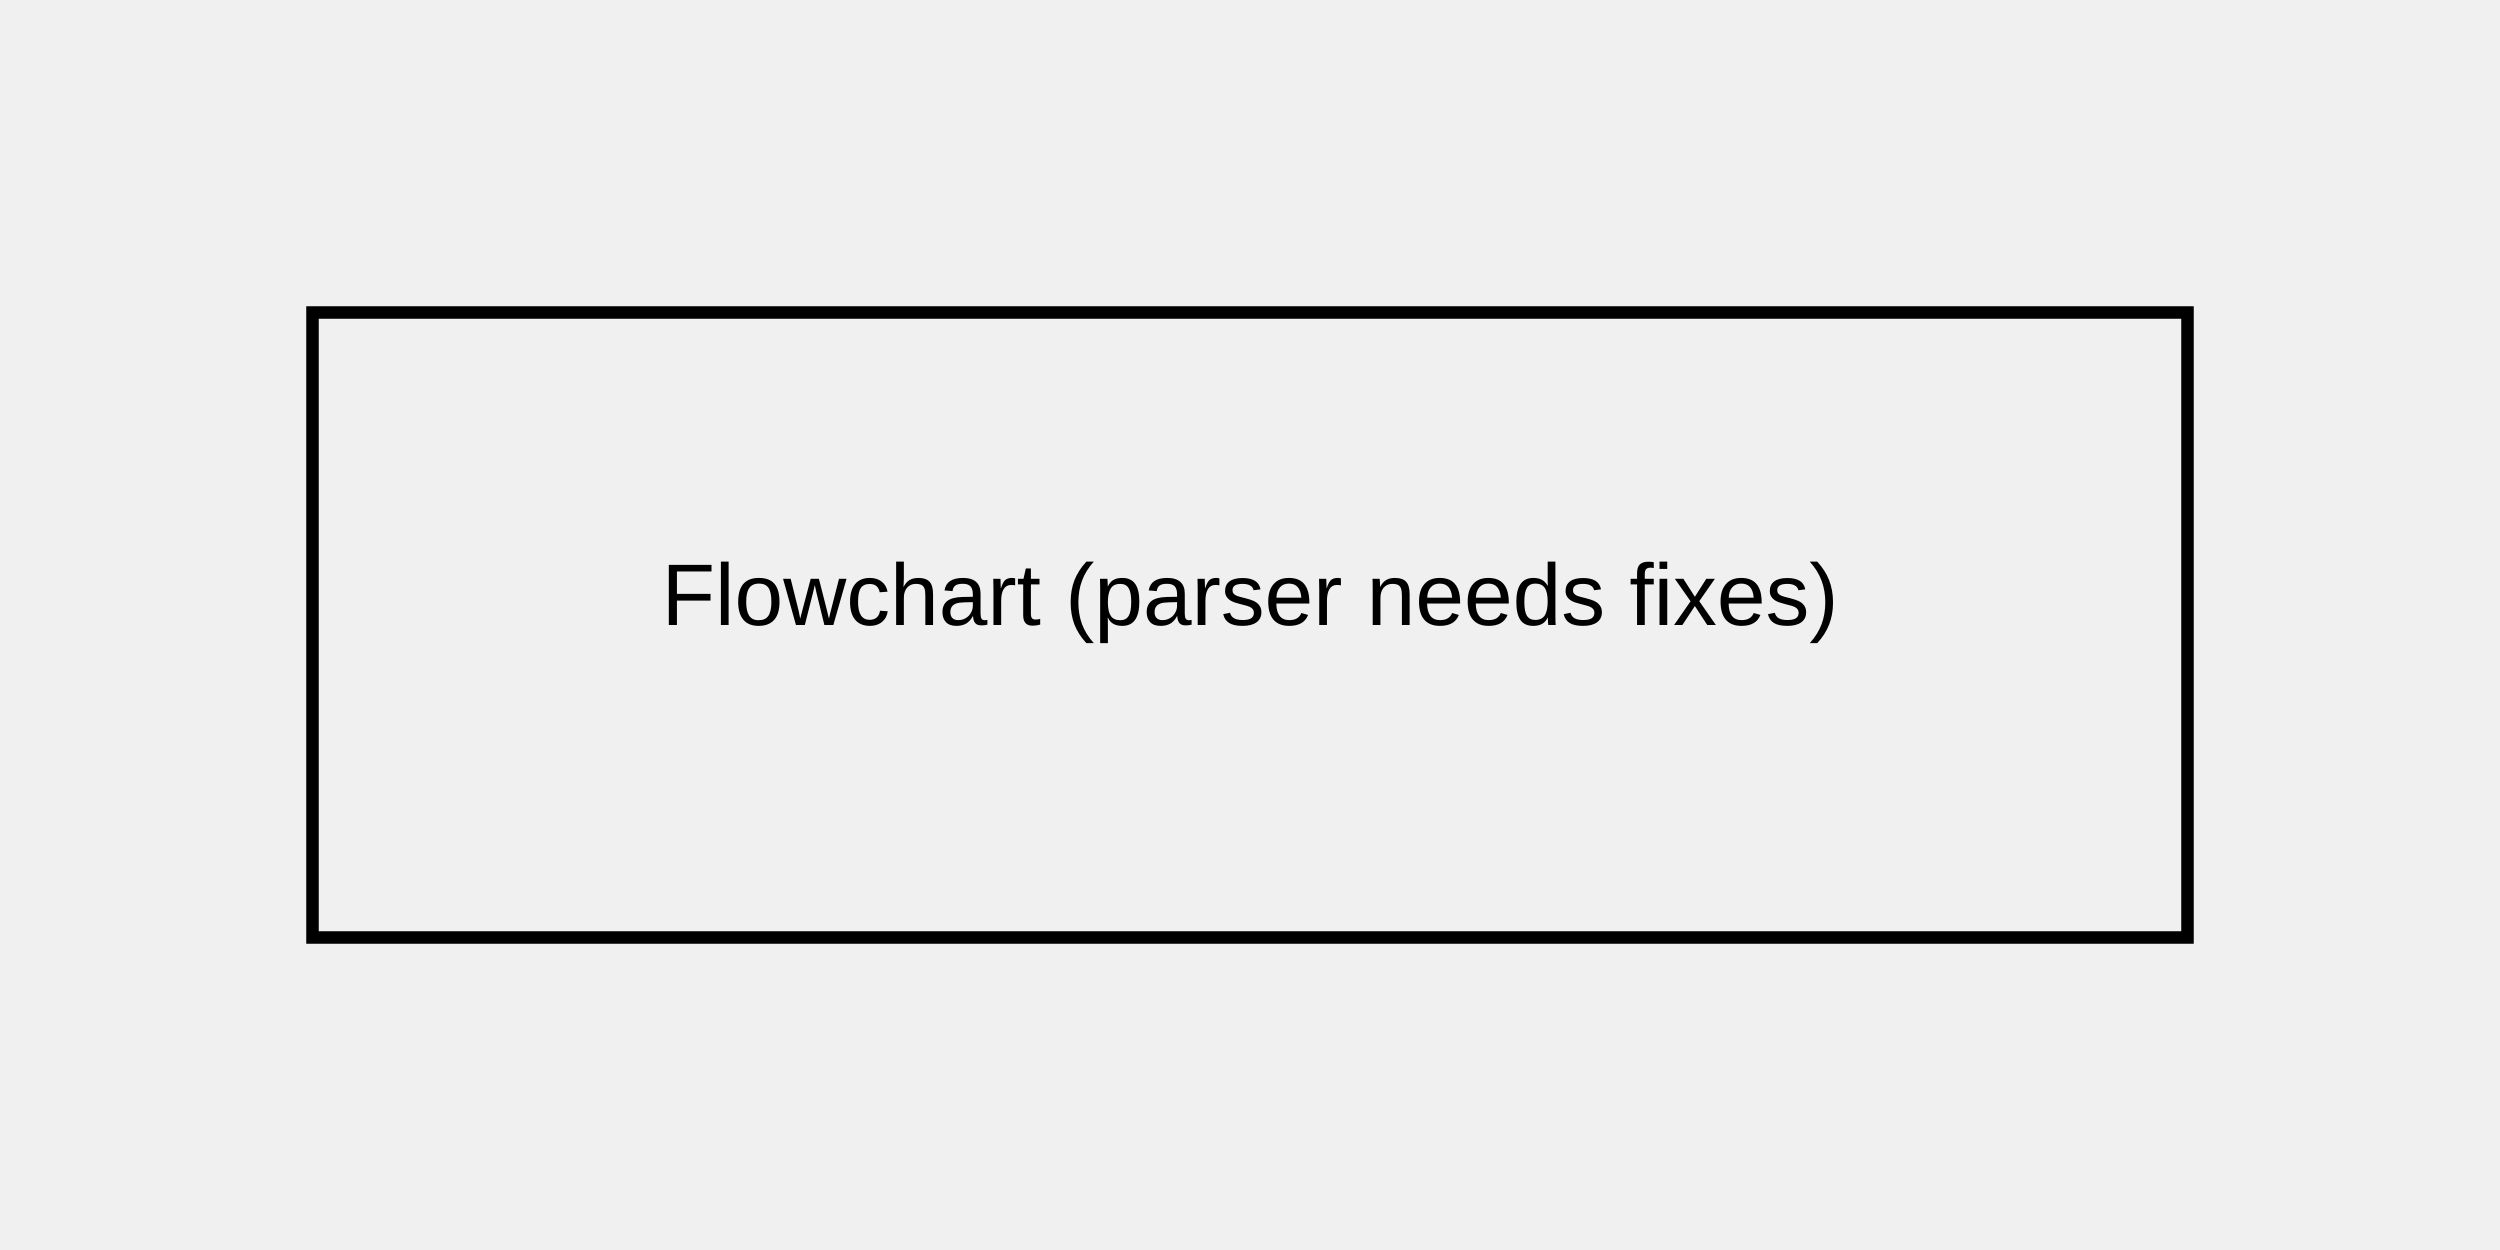
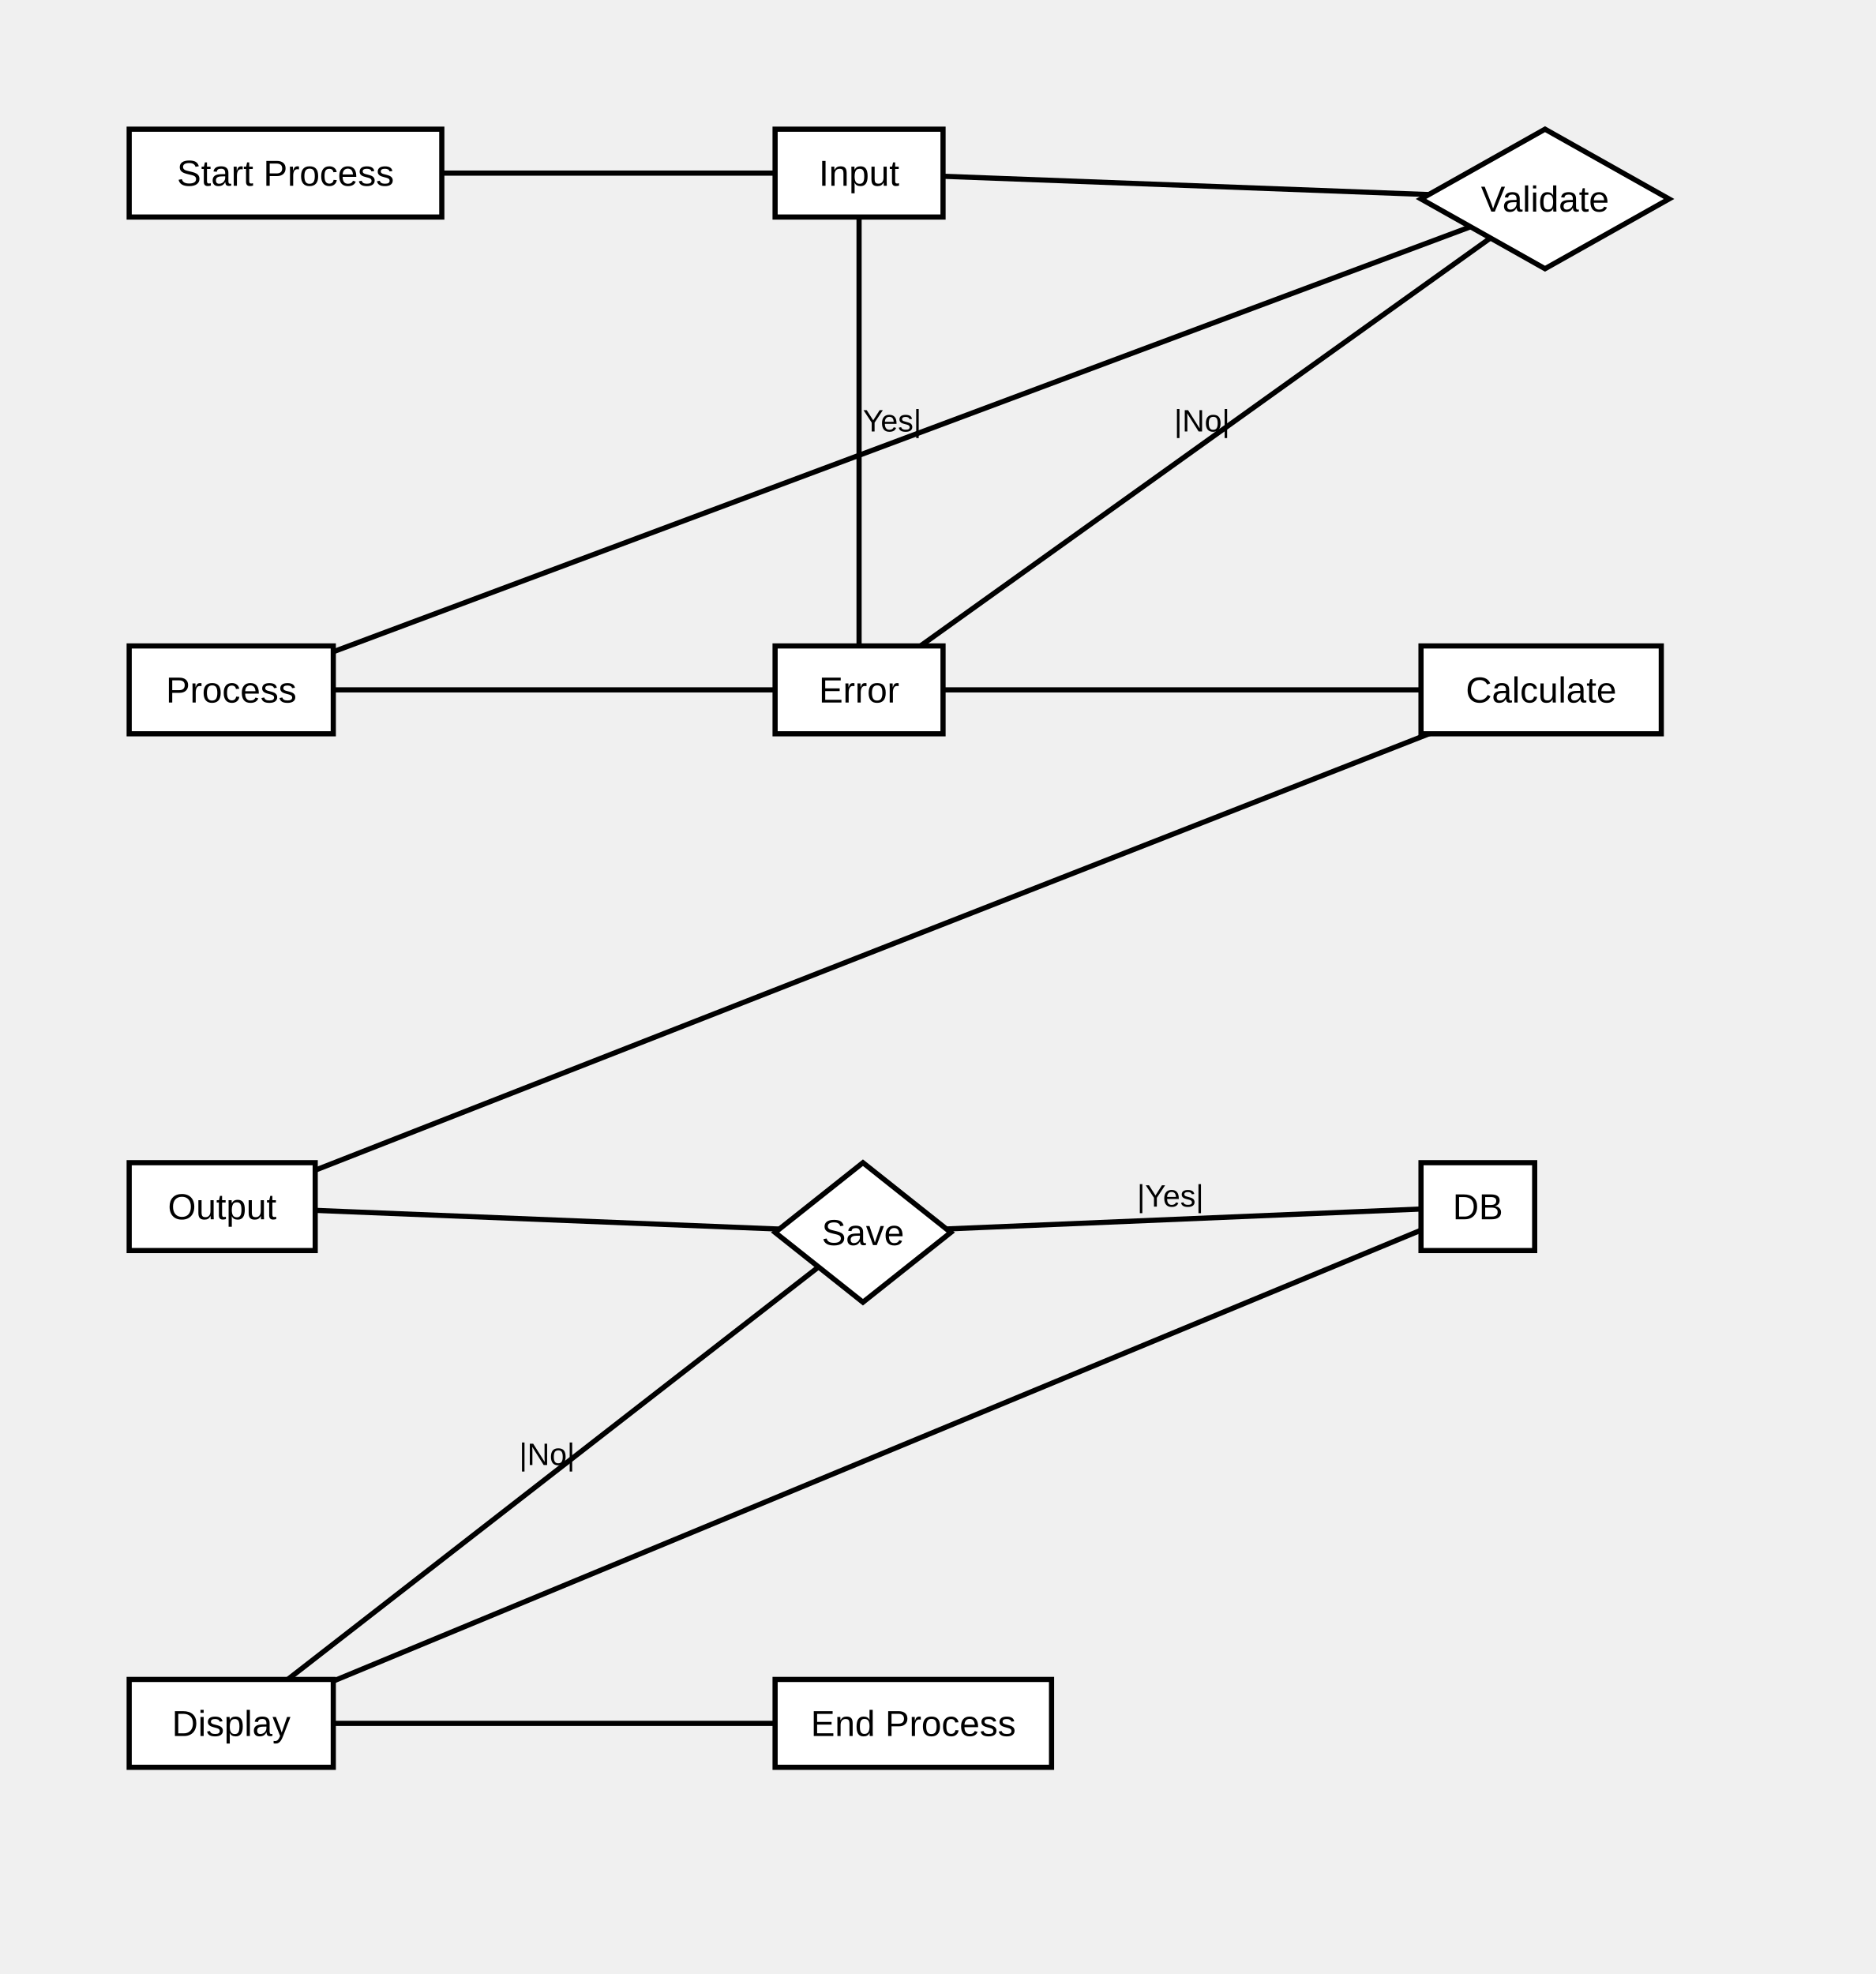
- <svg xmlns="http://www.w3.org/2000/svg" width="400" height="200" viewBox="0 0 400 200" version="1.2">
-   <rect x="50" y="50" width="300" height="100" fill="#f0f0f0" stroke="#000000" stroke-width="2" />
-   <text x="200" y="100" text-anchor="middle" font-family="Arial, sans-serif" font-size="14" fill="#000000">Flowchart (parser needs fixes)</text>
+ <svg xmlns="http://www.w3.org/2000/svg" width="726.0" height="764.0" viewBox="0 0 726.0 764.0" version="1.2">
+   <g id="edge-Start_to_Input">
+     <path fill="none" stroke="#000000" stroke-width="2.0" d="M 110.5 67.0 L 332.5 67.0" />
+     <polygon fill="#000000" points="332.5,67.0 324.5,71.0 324.5,63.0" />
+   </g>
+   <g id="edge-Input_to_Validate">
+     <path fill="none" stroke="#000000" stroke-width="2.0" d="M 332.5 67.0 L 598.0 77.0" />
+     <polygon fill="#000000" points="598.0,77.0 589.855,80.696 590.156,72.702" />
+   </g>
+   <g id="edge-Validate_to_Process">
+     <path fill="none" stroke="#000000" stroke-width="2.0" d="M 598.0 77.0 L 89.5 267.0" />
+     <polygon fill="#000000" points="89.5,267.0 95.594,260.453 98.394,267.947" />
+     <text fill="#000000" x="343.75" y="167.0" text-anchor="middle" font-family="Arial, Helvetica, sans-serif" font-size="12.0">|Yes|</text>
+   </g>
+   <g id="edge-Validate_to_Error">
+     <path fill="none" stroke="#000000" stroke-width="2.0" d="M 598.0 77.0 L 332.5 267.0" />
+     <polygon fill="#000000" points="332.5,267.0 336.678,259.091 341.334,265.597" />
+     <text fill="#000000" x="465.25" y="167.0" text-anchor="middle" font-family="Arial, Helvetica, sans-serif" font-size="12.0">|No|</text>
+   </g>
+   <g id="edge-Error_to_Input">
+     <path fill="none" stroke="#000000" stroke-width="2.0" d="M 332.5 267.0 L 332.5 67.0" />
+     <polygon fill="#000000" points="332.5,67.0 336.5,75.0 328.5,75.0" />
+   </g>
+   <g id="edge-Process_to_Calculate">
+     <path fill="none" stroke="#000000" stroke-width="2.0" d="M 89.5 267.0 L 596.5 267.0" />
+     <polygon fill="#000000" points="596.5,267.0 588.5,271.0 588.5,263.0" />
+   </g>
+   <g id="edge-Calculate_to_Output">
+     <path fill="none" stroke="#000000" stroke-width="2.0" d="M 596.5 267.0 L 86.0 467.0" />
+     <polygon fill="#000000" points="86.0,467.0 91.99,460.357 94.908,467.806" />
+   </g>
+   <g id="edge-Output_to_Save">
+     <path fill="none" stroke="#000000" stroke-width="2.0" d="M 86.0 467.0 L 334.0 477.0" />
+     <polygon fill="#000000" points="334.0,477.0 325.845,480.674 326.168,472.681" />
+   </g>
+   <g id="edge-Save_to_DB">
+     <path fill="none" stroke="#000000" stroke-width="2.0" d="M 334.0 477.0 L 572.0 467.0" />
+     <polygon fill="#000000" points="572.0,467.0 564.175,471.332 563.839,463.339" />
+     <text fill="#000000" x="453.0" y="467.0" text-anchor="middle" font-family="Arial, Helvetica, sans-serif" font-size="12.0">|Yes|</text>
+   </g>
+   <g id="edge-Save_to_Display">
+     <path fill="none" stroke="#000000" stroke-width="2.0" d="M 334.0 477.0 L 89.5 667.0" />
+     <polygon fill="#000000" points="89.5,667.0 93.362,658.933 98.271,665.25" />
+     <text fill="#000000" x="211.75" y="567.0" text-anchor="middle" font-family="Arial, Helvetica, sans-serif" font-size="12.0">|No|</text>
+   </g>
+   <g id="edge-DB_to_Display">
+     <path fill="none" stroke="#000000" stroke-width="2.0" d="M 572.0 467.0 L 89.5 667.0" />
+     <polygon fill="#000000" points="89.5,667.0 95.359,660.241 98.422,667.632" />
+   </g>
+   <g id="edge-Display_to_End">
+     <path fill="none" stroke="#000000" stroke-width="2.0" d="M 89.5 667.0 L 353.5 667.0" />
+     <polygon fill="#000000" points="353.5,667.0 345.5,671.0 345.5,663.0" />
+   </g>
+   <g id="node-Start">
+     <rect fill="#ffffff" stroke="#000000" stroke-width="2.0" x="50.0" y="50.0" width="121.0" height="34.0" />
+     <text fill="#000000" x="110.5" y="71.9" text-anchor="middle" font-family="Arial, Helvetica, sans-serif" font-size="14.0">Start Process</text>
+   </g>
+   <g id="node-Input">
+     <rect fill="#ffffff" stroke="#000000" stroke-width="2.0" x="300.0" y="50.0" width="65.0" height="34.0" />
+     <text fill="#000000" x="332.5" y="71.9" text-anchor="middle" font-family="Arial, Helvetica, sans-serif" font-size="14.0">Input</text>
+   </g>
+   <g id="node-Validate">
+     <polygon fill="#ffffff" stroke="#000000" stroke-width="2.0" points="598.0,50 646.0,77.0 598.0,104.0 550,77.0" />
+     <text fill="#000000" x="598.0" y="81.9" text-anchor="middle" font-family="Arial, Helvetica, sans-serif" font-size="14.0">Validate</text>
+   </g>
+   <g id="node-Process">
+     <rect fill="#ffffff" stroke="#000000" stroke-width="2.0" x="50.0" y="250.0" width="79.0" height="34.0" />
+     <text fill="#000000" x="89.5" y="271.9" text-anchor="middle" font-family="Arial, Helvetica, sans-serif" font-size="14.0">Process</text>
+   </g>
+   <g id="node-Error">
+     <rect fill="#ffffff" stroke="#000000" stroke-width="2.0" x="300.0" y="250.0" width="65.0" height="34.0" />
+     <text fill="#000000" x="332.5" y="271.9" text-anchor="middle" font-family="Arial, Helvetica, sans-serif" font-size="14.0">Error</text>
+   </g>
+   <g id="node-Calculate">
+     <rect fill="#ffffff" stroke="#000000" stroke-width="2.0" x="550.0" y="250.0" width="93.0" height="34.0" />
+     <text fill="#000000" x="596.5" y="271.9" text-anchor="middle" font-family="Arial, Helvetica, sans-serif" font-size="14.0">Calculate</text>
+   </g>
+   <g id="node-Output">
+     <rect fill="#ffffff" stroke="#000000" stroke-width="2.0" x="50.0" y="450.0" width="72.0" height="34.0" />
+     <text fill="#000000" x="86.0" y="471.9" text-anchor="middle" font-family="Arial, Helvetica, sans-serif" font-size="14.0">Output</text>
+   </g>
+   <g id="node-Save">
+     <polygon fill="#ffffff" stroke="#000000" stroke-width="2.0" points="334.0,450 368.0,477.0 334.0,504.0 300,477.0" />
+     <text fill="#000000" x="334.0" y="481.9" text-anchor="middle" font-family="Arial, Helvetica, sans-serif" font-size="14.0">Save</text>
+   </g>
+   <g id="node-DB">
+     <rect fill="#ffffff" stroke="#000000" stroke-width="2.0" x="550.0" y="450.0" width="44.0" height="34.0" />
+     <text fill="#000000" x="572.0" y="471.9" text-anchor="middle" font-family="Arial, Helvetica, sans-serif" font-size="14.0">DB</text>
+   </g>
+   <g id="node-Display">
+     <rect fill="#ffffff" stroke="#000000" stroke-width="2.0" x="50.0" y="650.0" width="79.0" height="34.0" />
+     <text fill="#000000" x="89.5" y="671.9" text-anchor="middle" font-family="Arial, Helvetica, sans-serif" font-size="14.0">Display</text>
+   </g>
+   <g id="node-End">
+     <rect fill="#ffffff" stroke="#000000" stroke-width="2.0" x="300.0" y="650.0" width="107.0" height="34.0" />
+     <text fill="#000000" x="353.5" y="671.9" text-anchor="middle" font-family="Arial, Helvetica, sans-serif" font-size="14.0">End Process</text>
+   </g>
</svg>
